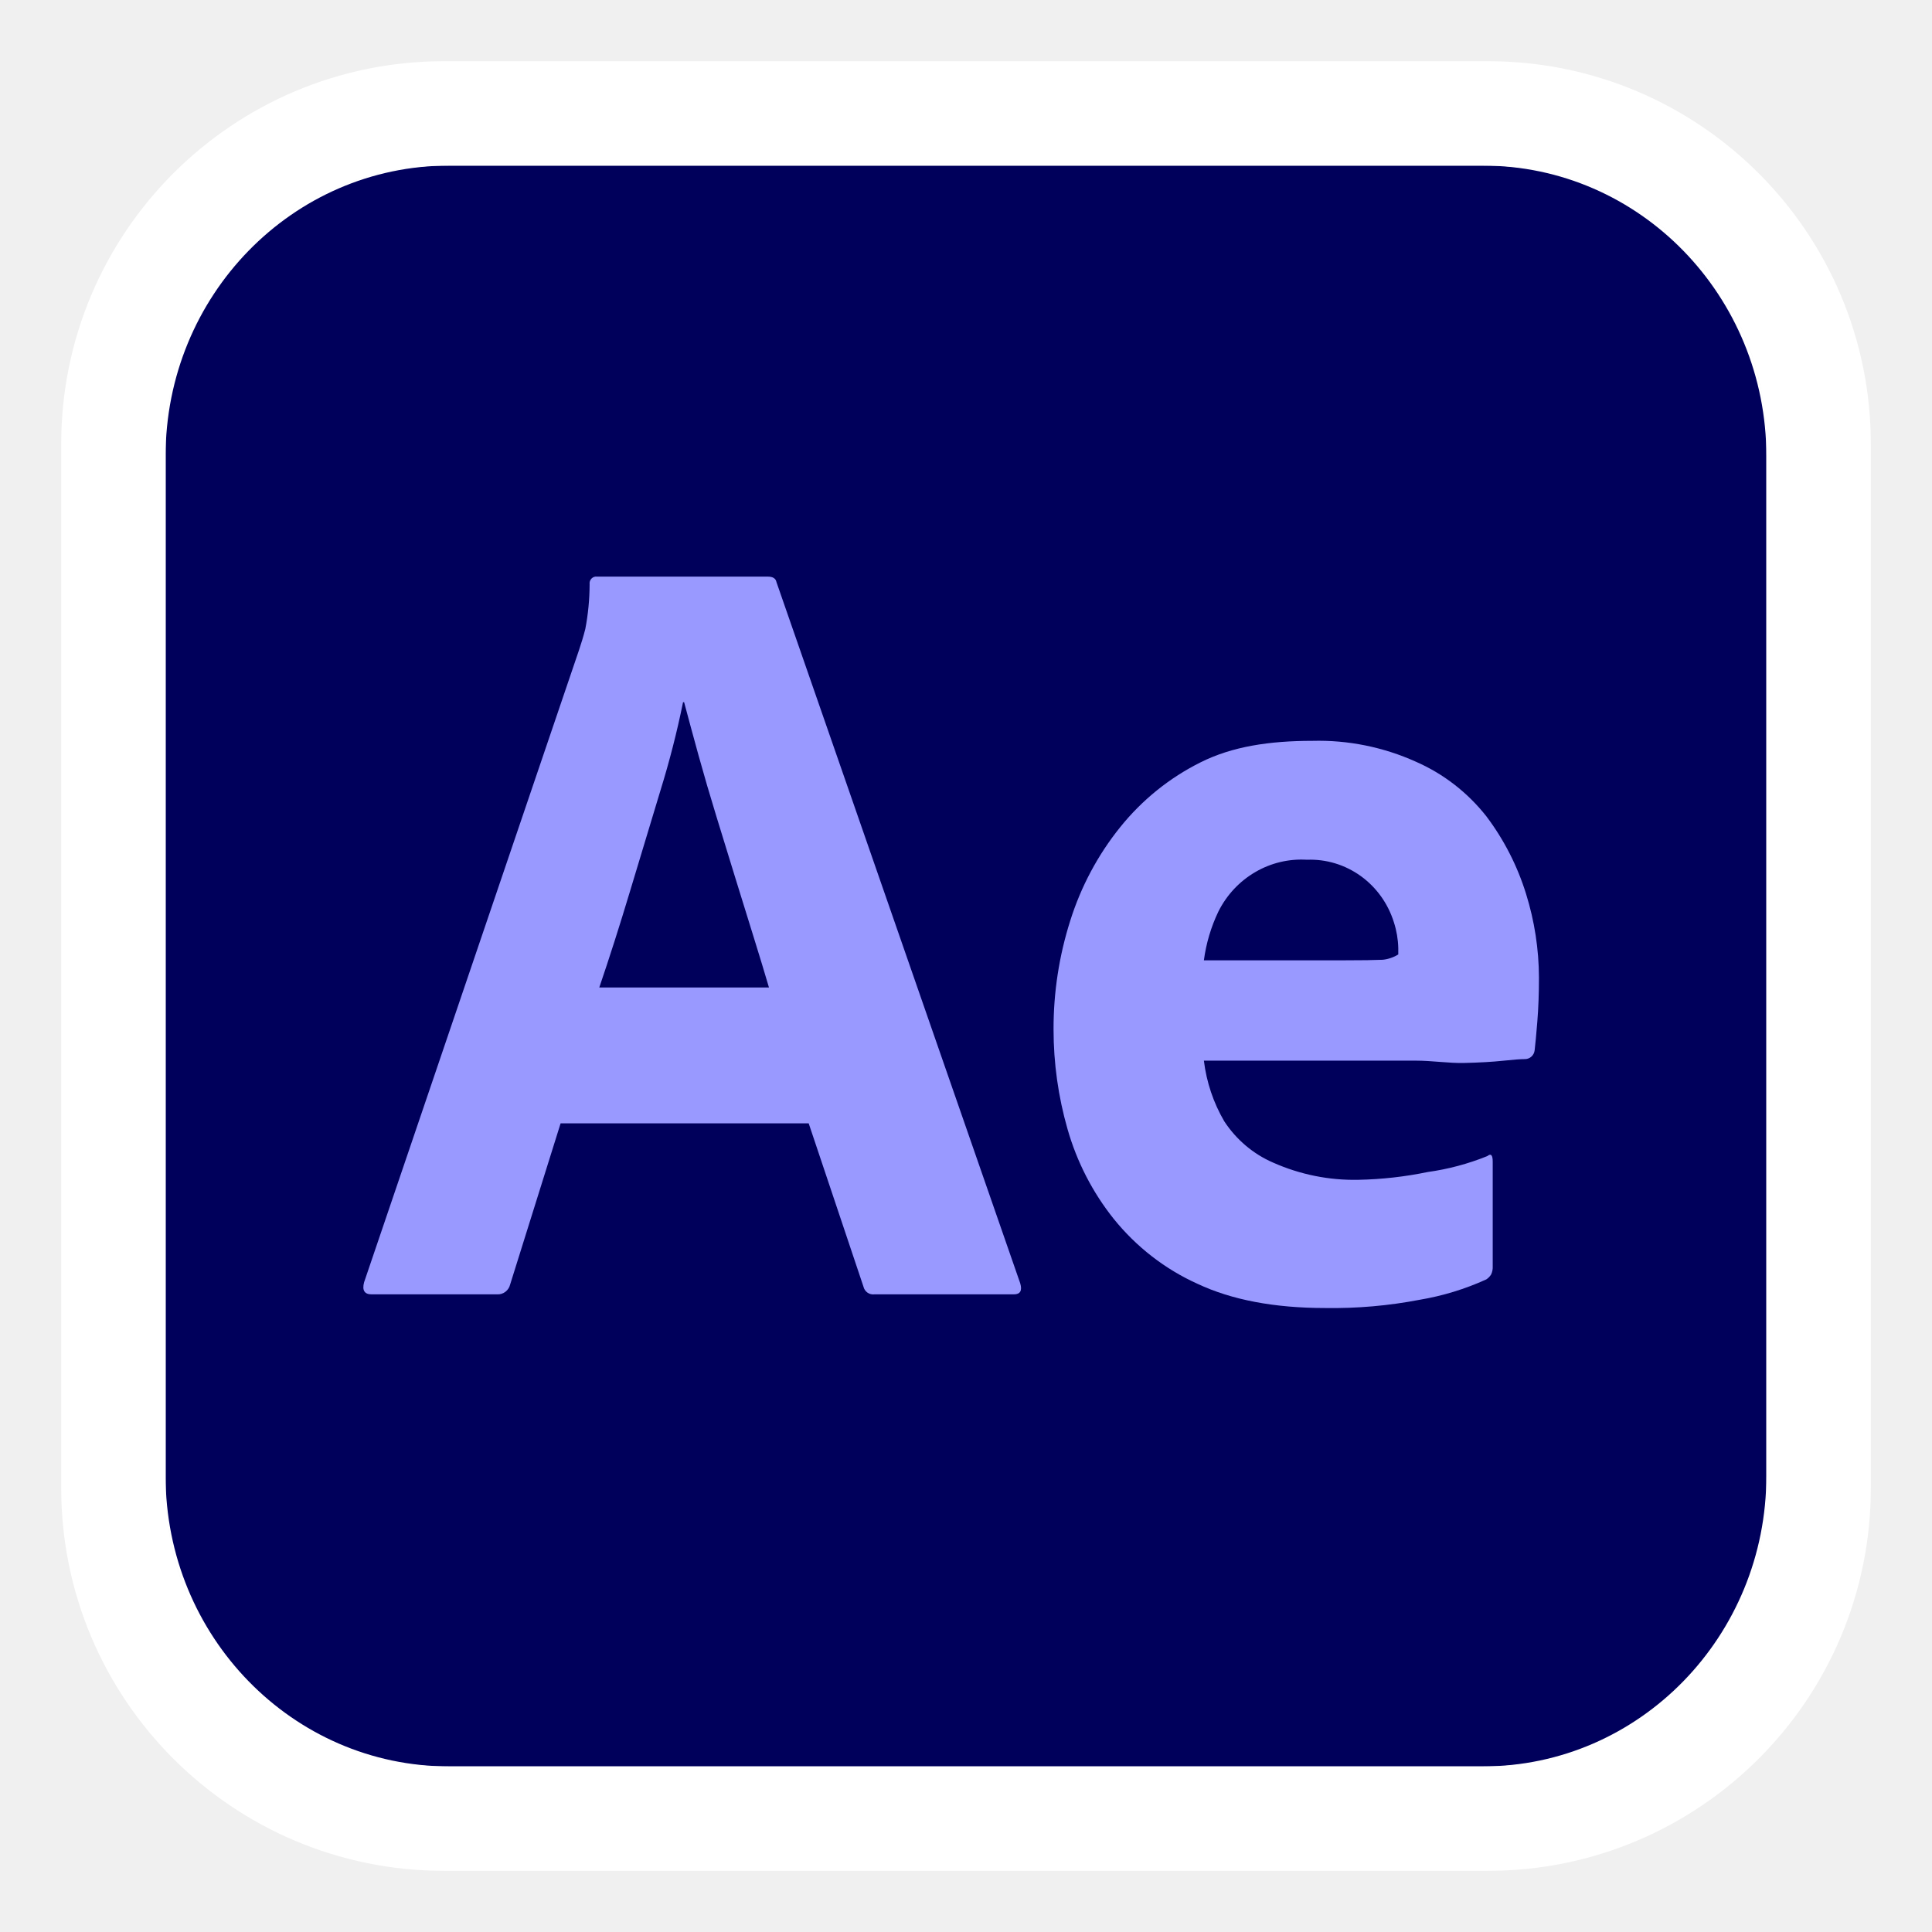
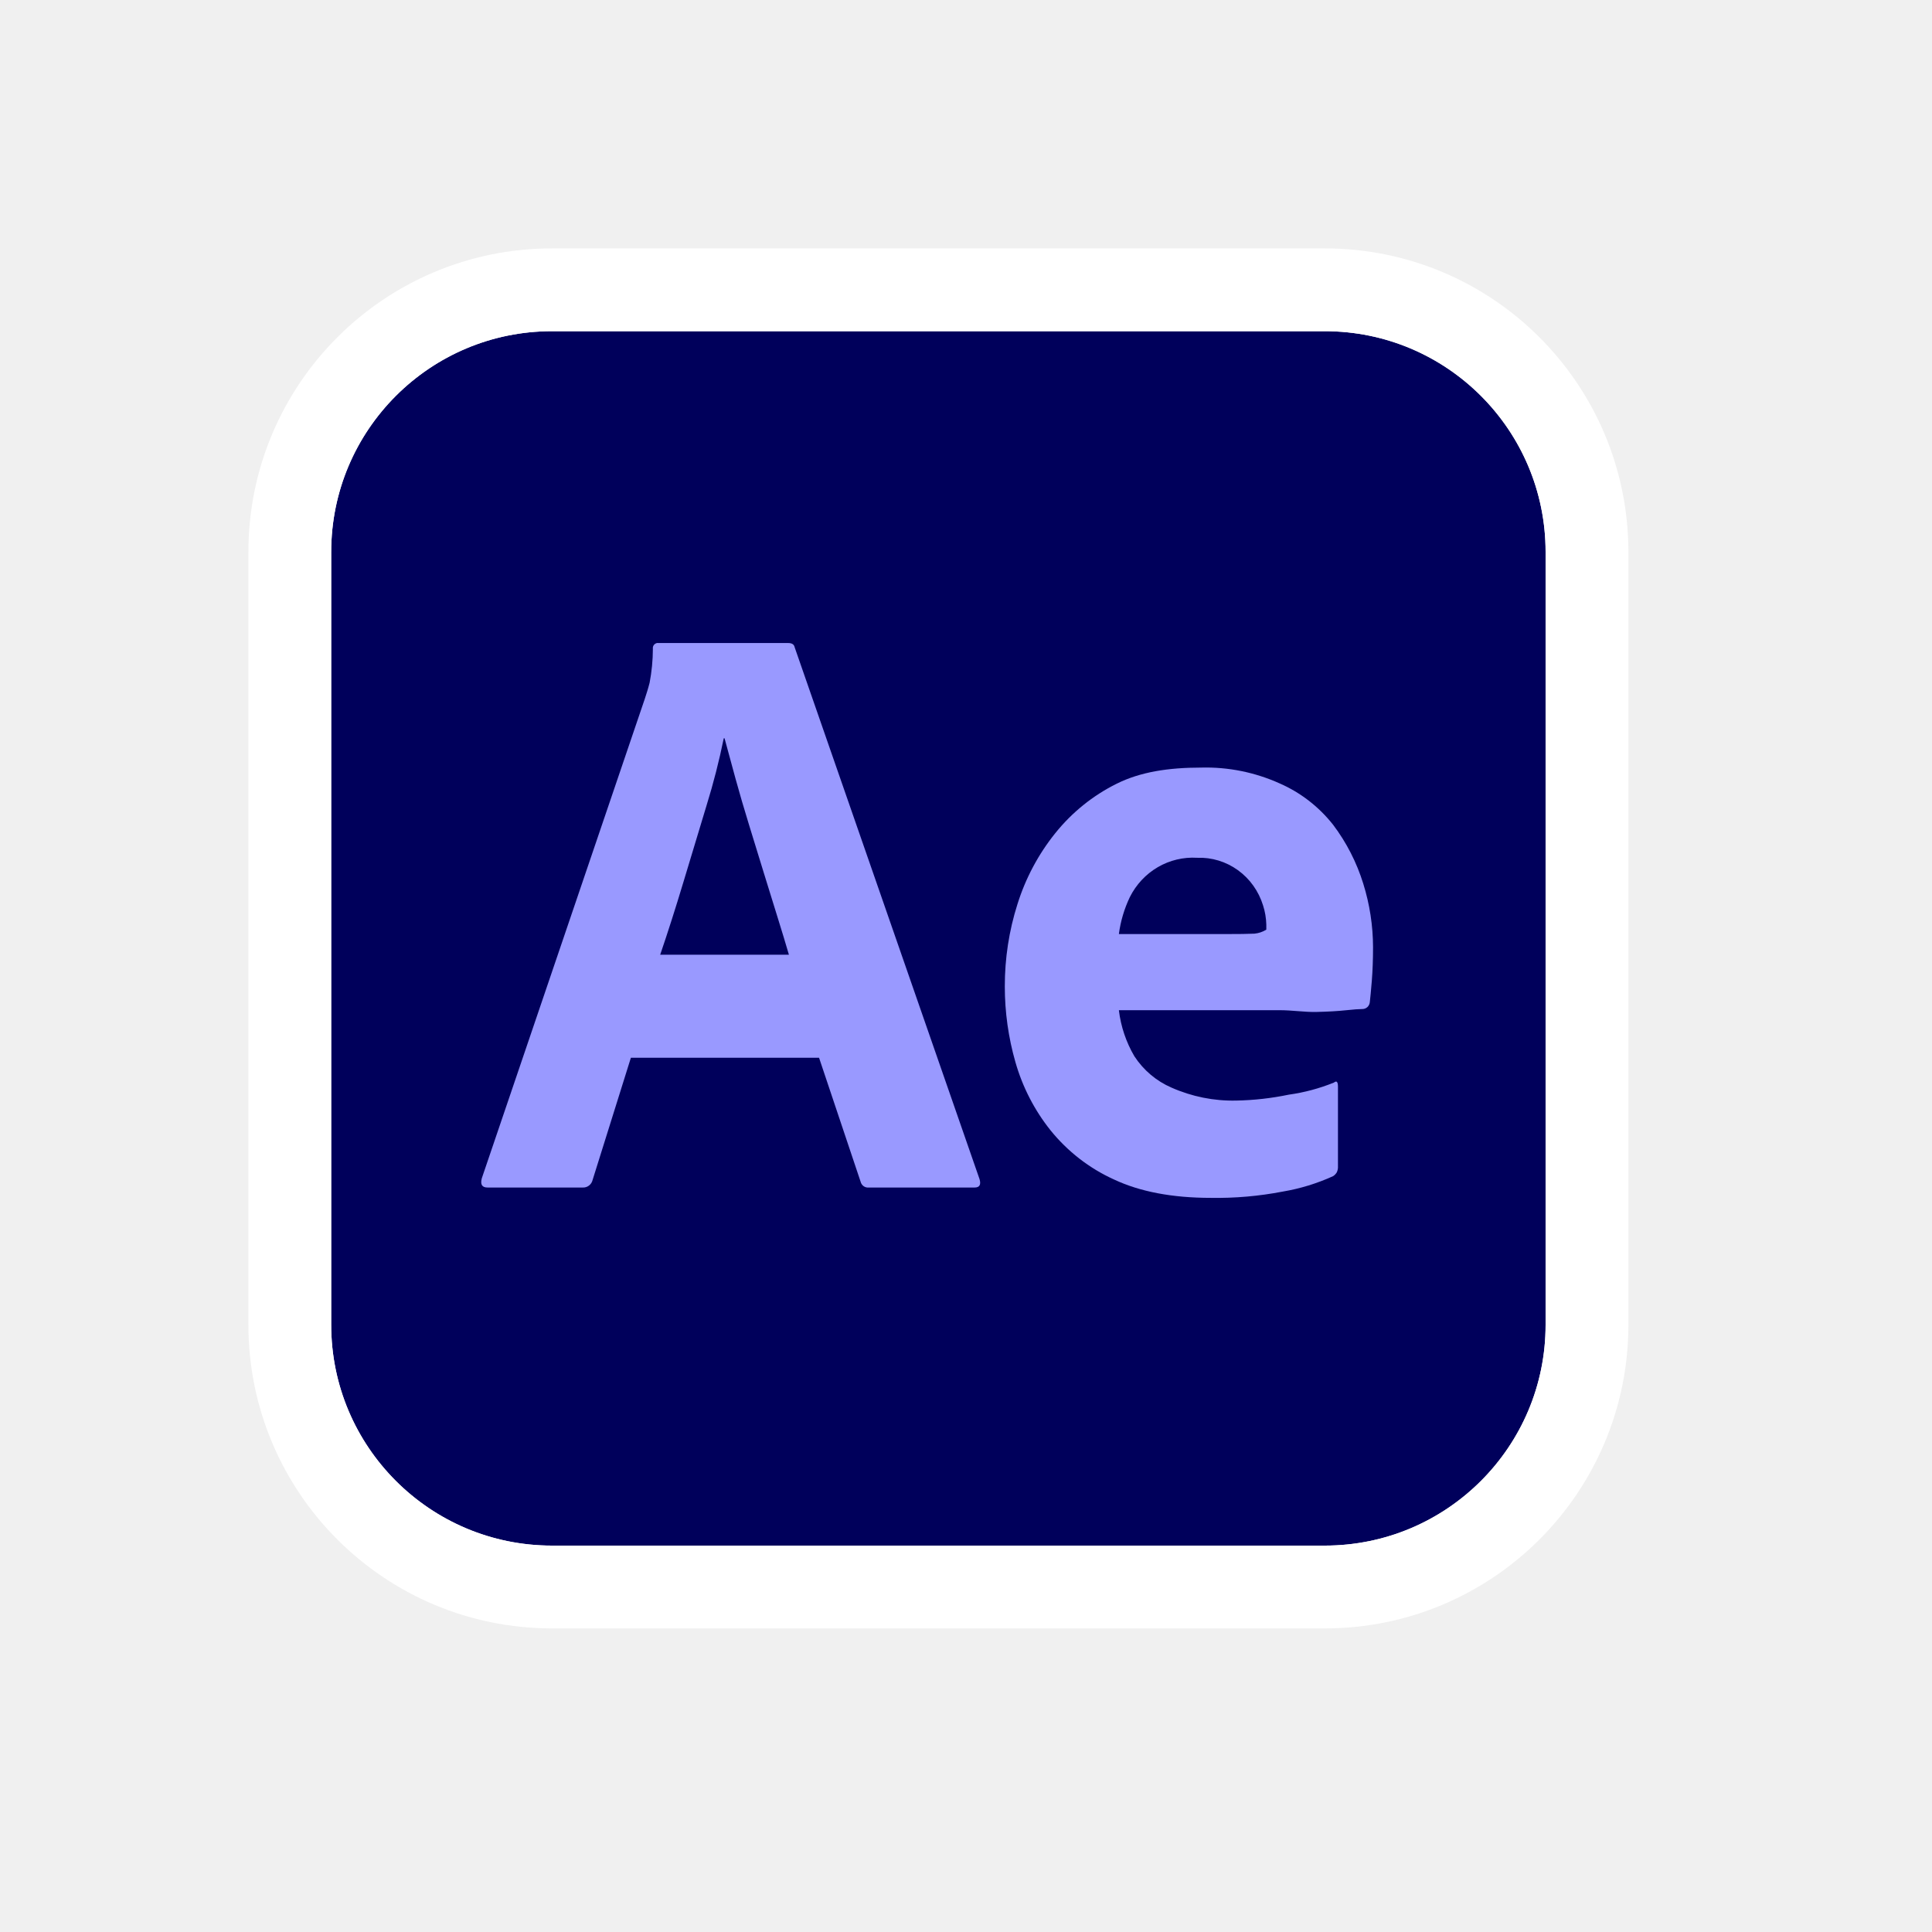
<svg xmlns="http://www.w3.org/2000/svg" width="70" height="70" viewBox="0 0 70 70" fill="none">
  <g clip-path="url(#clip0_645_442)">
-     <rect x="6" y="6" width="58" height="58" rx="10.087" fill="white" />
-     <path d="M53.728 6H16.27C10.597 6 5.999 10.716 5.999 16.534V53.466C5.999 59.284 10.597 64 16.27 64H53.728C59.401 64 63.999 59.284 63.999 53.466V16.534C63.999 10.716 59.401 6 53.728 6Z" fill="#00005B" />
-     <path d="M29.3 40.7H20.312L18.484 46.538C18.459 46.644 18.399 46.738 18.313 46.804C18.228 46.869 18.123 46.902 18.017 46.897H13.465C13.205 46.897 13.114 46.751 13.192 46.458L20.974 23.567C21.052 23.328 21.13 23.094 21.207 22.788C21.309 22.255 21.361 21.714 21.363 21.172C21.358 21.134 21.361 21.095 21.373 21.058C21.385 21.022 21.405 20.989 21.431 20.962C21.457 20.935 21.49 20.915 21.525 20.902C21.561 20.89 21.598 20.887 21.635 20.892H27.822C28.003 20.892 28.107 20.959 28.133 21.092L36.965 46.498C37.043 46.764 36.965 46.897 36.732 46.897H31.674C31.587 46.907 31.5 46.884 31.428 46.833C31.356 46.781 31.305 46.705 31.285 46.618L29.3 40.7ZM21.713 35.779H27.861C27.705 35.247 27.523 34.648 27.316 33.983C27.108 33.318 26.888 32.606 26.654 31.848C26.421 31.09 26.188 30.331 25.954 29.573C25.721 28.815 25.507 28.083 25.312 27.378C25.118 26.674 24.943 26.029 24.787 25.443H24.748C24.529 26.521 24.256 27.586 23.931 28.635C23.567 29.832 23.198 31.056 22.822 32.307C22.446 33.557 22.076 34.715 21.713 35.779Z" fill="#9999FF" />
-     <path d="M51.284 38.429H43.619C43.713 39.207 43.965 39.956 44.358 40.628C44.794 41.293 45.409 41.813 46.129 42.124C47.104 42.557 48.159 42.77 49.222 42.746C50.065 42.73 50.905 42.635 51.732 42.464C52.471 42.361 53.195 42.168 53.889 41.887C54.019 41.781 54.084 41.847 54.084 42.086V45.877C54.09 45.981 54.07 46.084 54.026 46.177C53.981 46.249 53.921 46.311 53.85 46.356C53.081 46.706 52.271 46.953 51.44 47.093C50.311 47.31 49.164 47.41 48.016 47.392C46.174 47.392 44.63 47.099 43.386 46.514C42.209 45.983 41.17 45.176 40.351 44.16C39.586 43.202 39.017 42.096 38.678 40.907C38.342 39.734 38.172 38.518 38.172 37.296C38.169 35.961 38.372 34.634 38.775 33.365C39.163 32.127 39.777 30.976 40.584 29.973C41.38 28.982 42.376 28.179 43.503 27.619C44.644 27.047 45.993 26.842 47.549 26.842C48.84 26.808 50.122 27.067 51.304 27.6C52.297 28.035 53.172 28.712 53.852 29.574C54.489 30.418 54.977 31.37 55.292 32.387C55.598 33.368 55.756 34.391 55.759 35.42C55.759 36.006 55.739 36.538 55.7 37.017C55.661 37.495 55.629 37.841 55.603 38.054C55.593 38.142 55.552 38.223 55.487 38.282C55.422 38.341 55.339 38.373 55.253 38.373C55.097 38.373 54.831 38.393 54.455 38.433C54.079 38.473 53.612 38.5 53.054 38.513C52.496 38.527 51.907 38.429 51.284 38.429ZM43.619 34.794H48.716C49.339 34.794 49.799 34.787 50.097 34.774C50.297 34.754 50.49 34.688 50.662 34.582V34.343C50.654 34.031 50.601 33.721 50.506 33.425C50.296 32.744 49.874 32.153 49.305 31.742C48.735 31.331 48.05 31.123 47.355 31.15C46.7 31.11 46.047 31.265 45.478 31.599C44.908 31.931 44.444 32.428 44.145 33.026C43.878 33.583 43.701 34.179 43.619 34.794Z" fill="#9999FF" />
+     <rect x="12" y="12" width="44" height="44" rx="8" fill="white" />
+     <path d="M48.208 12H19.791C15.488 12 11.999 15.578 11.999 19.991V48.008C11.999 52.422 15.488 56 19.791 56H48.208C52.511 56 55.999 52.422 55.999 48.008V19.991C55.999 15.578 52.511 12 48.208 12Z" fill="#00005B" />
+     <path d="M29.676 38.325H22.858L21.471 42.753C21.452 42.834 21.406 42.905 21.341 42.955C21.276 43.005 21.197 43.03 21.116 43.026H17.663C17.466 43.026 17.397 42.915 17.456 42.693L23.36 25.327C23.419 25.146 23.478 24.968 23.537 24.736C23.614 24.332 23.654 23.921 23.655 23.51C23.651 23.481 23.653 23.452 23.662 23.424C23.671 23.396 23.686 23.371 23.706 23.351C23.726 23.33 23.751 23.315 23.778 23.305C23.805 23.296 23.833 23.294 23.861 23.298H28.555C28.692 23.298 28.771 23.348 28.791 23.449L35.491 42.723C35.55 42.925 35.491 43.026 35.314 43.026H31.477C31.411 43.033 31.344 43.016 31.29 42.977C31.236 42.938 31.197 42.88 31.181 42.814L29.676 38.325ZM23.92 34.591H28.584C28.466 34.187 28.328 33.733 28.171 33.229C28.013 32.724 27.846 32.184 27.669 31.609C27.492 31.034 27.315 30.459 27.138 29.883C26.961 29.308 26.798 28.753 26.651 28.218C26.503 27.684 26.37 27.194 26.252 26.75H26.223C26.056 27.568 25.85 28.376 25.603 29.172C25.327 30.08 25.047 31.009 24.762 31.957C24.476 32.906 24.196 33.784 23.92 34.591Z" fill="#9999FF" />
+     <path d="M46.353 36.601H40.539C40.61 37.191 40.801 37.76 41.1 38.269C41.43 38.774 41.897 39.169 42.443 39.405C43.183 39.733 43.983 39.894 44.789 39.876C45.429 39.864 46.066 39.792 46.693 39.662C47.254 39.584 47.803 39.437 48.33 39.224C48.428 39.144 48.477 39.194 48.477 39.376V42.252C48.482 42.33 48.467 42.408 48.433 42.479C48.399 42.534 48.354 42.58 48.3 42.615C47.716 42.88 47.102 43.068 46.472 43.174C45.615 43.339 44.745 43.415 43.874 43.401C42.477 43.401 41.306 43.179 40.362 42.735C39.469 42.331 38.681 41.72 38.059 40.949C37.479 40.222 37.047 39.383 36.79 38.481C36.535 37.591 36.406 36.669 36.406 35.742C36.404 34.729 36.558 33.722 36.864 32.76C37.158 31.82 37.624 30.947 38.236 30.186C38.84 29.434 39.596 28.825 40.45 28.4C41.316 27.966 42.339 27.811 43.52 27.811C44.499 27.785 45.472 27.982 46.368 28.386C47.122 28.716 47.786 29.23 48.302 29.884C48.785 30.524 49.155 31.246 49.394 32.018C49.626 32.762 49.746 33.538 49.748 34.319C49.748 34.763 49.733 35.166 49.704 35.53C49.674 35.893 49.65 36.155 49.63 36.317C49.622 36.383 49.591 36.445 49.542 36.49C49.493 36.534 49.43 36.559 49.364 36.559C49.246 36.559 49.044 36.574 48.759 36.604C48.474 36.635 48.12 36.655 47.697 36.665C47.273 36.675 46.826 36.601 46.353 36.601ZM40.539 33.843H44.405C44.878 33.843 45.227 33.839 45.453 33.828C45.605 33.813 45.751 33.763 45.881 33.683V33.501C45.875 33.264 45.836 33.03 45.763 32.805C45.604 32.288 45.284 31.84 44.852 31.528C44.42 31.216 43.9 31.059 43.372 31.079C42.876 31.049 42.381 31.167 41.949 31.419C41.516 31.672 41.165 32.048 40.937 32.502C40.735 32.925 40.6 33.377 40.539 33.843Z" fill="#9999FF" />
  </g>
-   <rect x="4.109" y="4.109" width="61.783" height="61.783" rx="11.978" stroke="white" stroke-width="3.783" />
+   <rect x="10.5" y="10.5" width="47" height="47" rx="9.5" stroke="white" stroke-width="3" />
  <defs>
    <clipPath id="clip0_645_442">
-       <rect x="6" y="6" width="58" height="58" rx="10.087" fill="white" />
+       <rect x="12" y="12" width="44" height="44" rx="8" fill="white" />
    </clipPath>
  </defs>
</svg>
